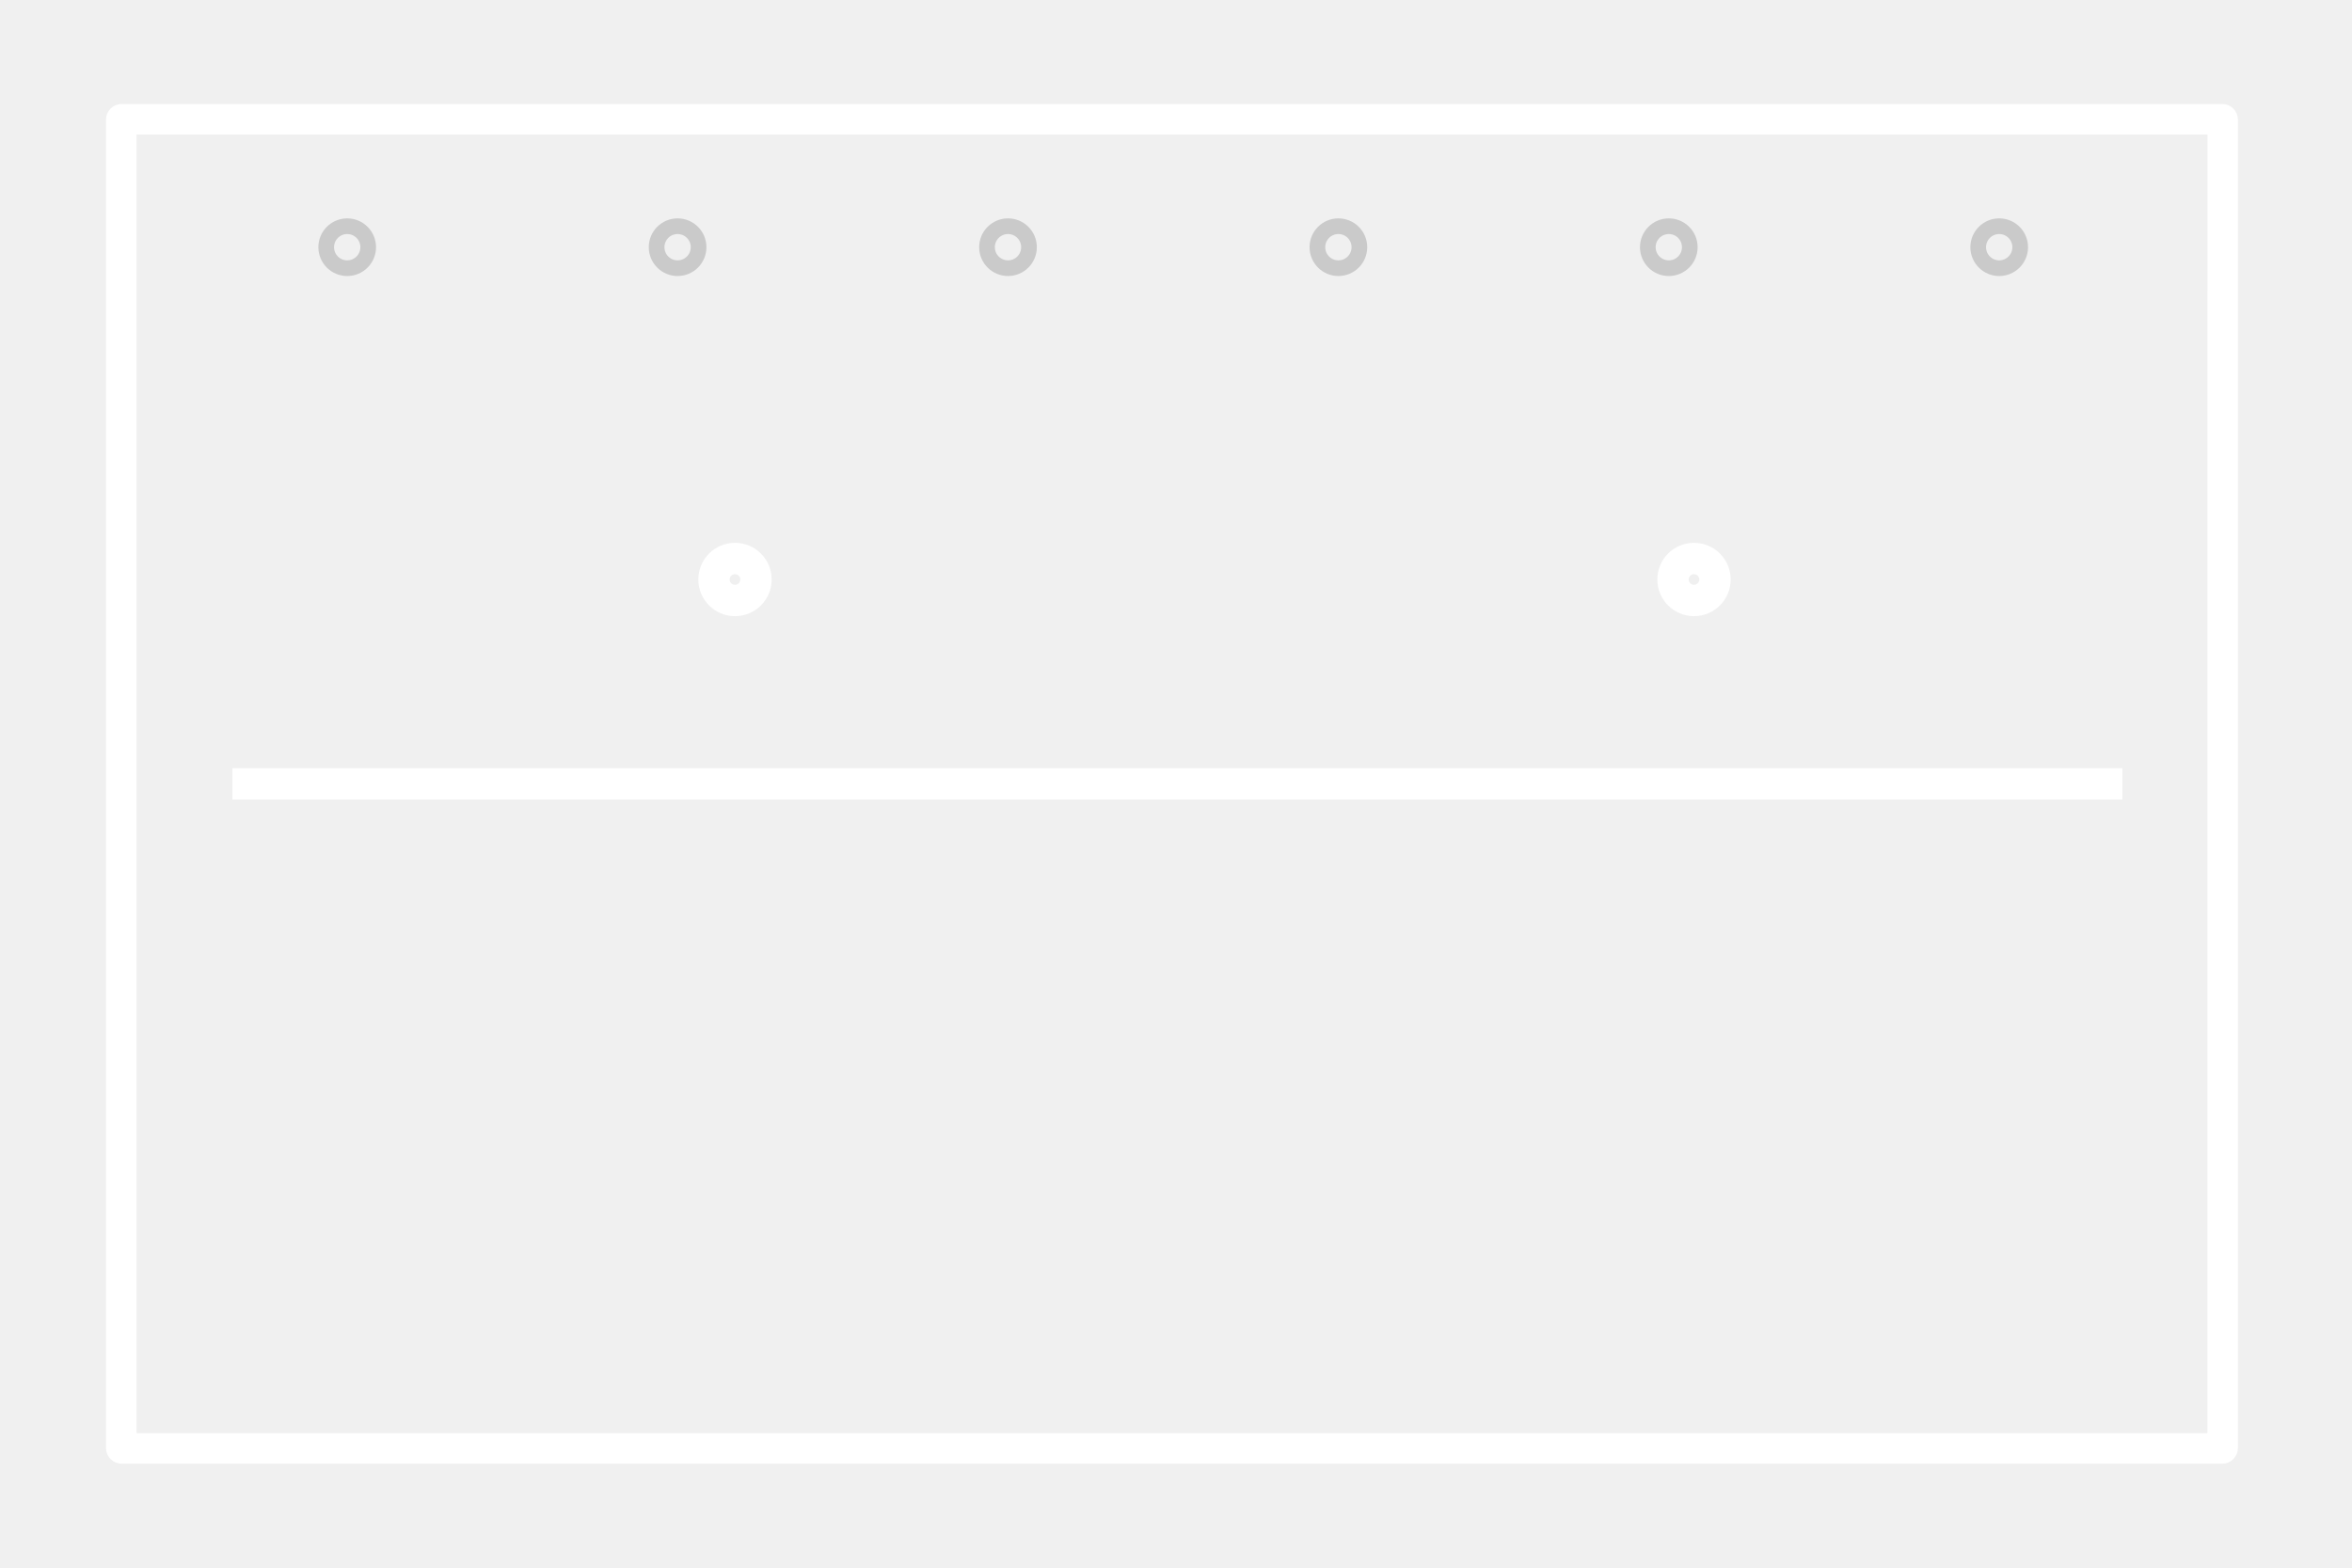
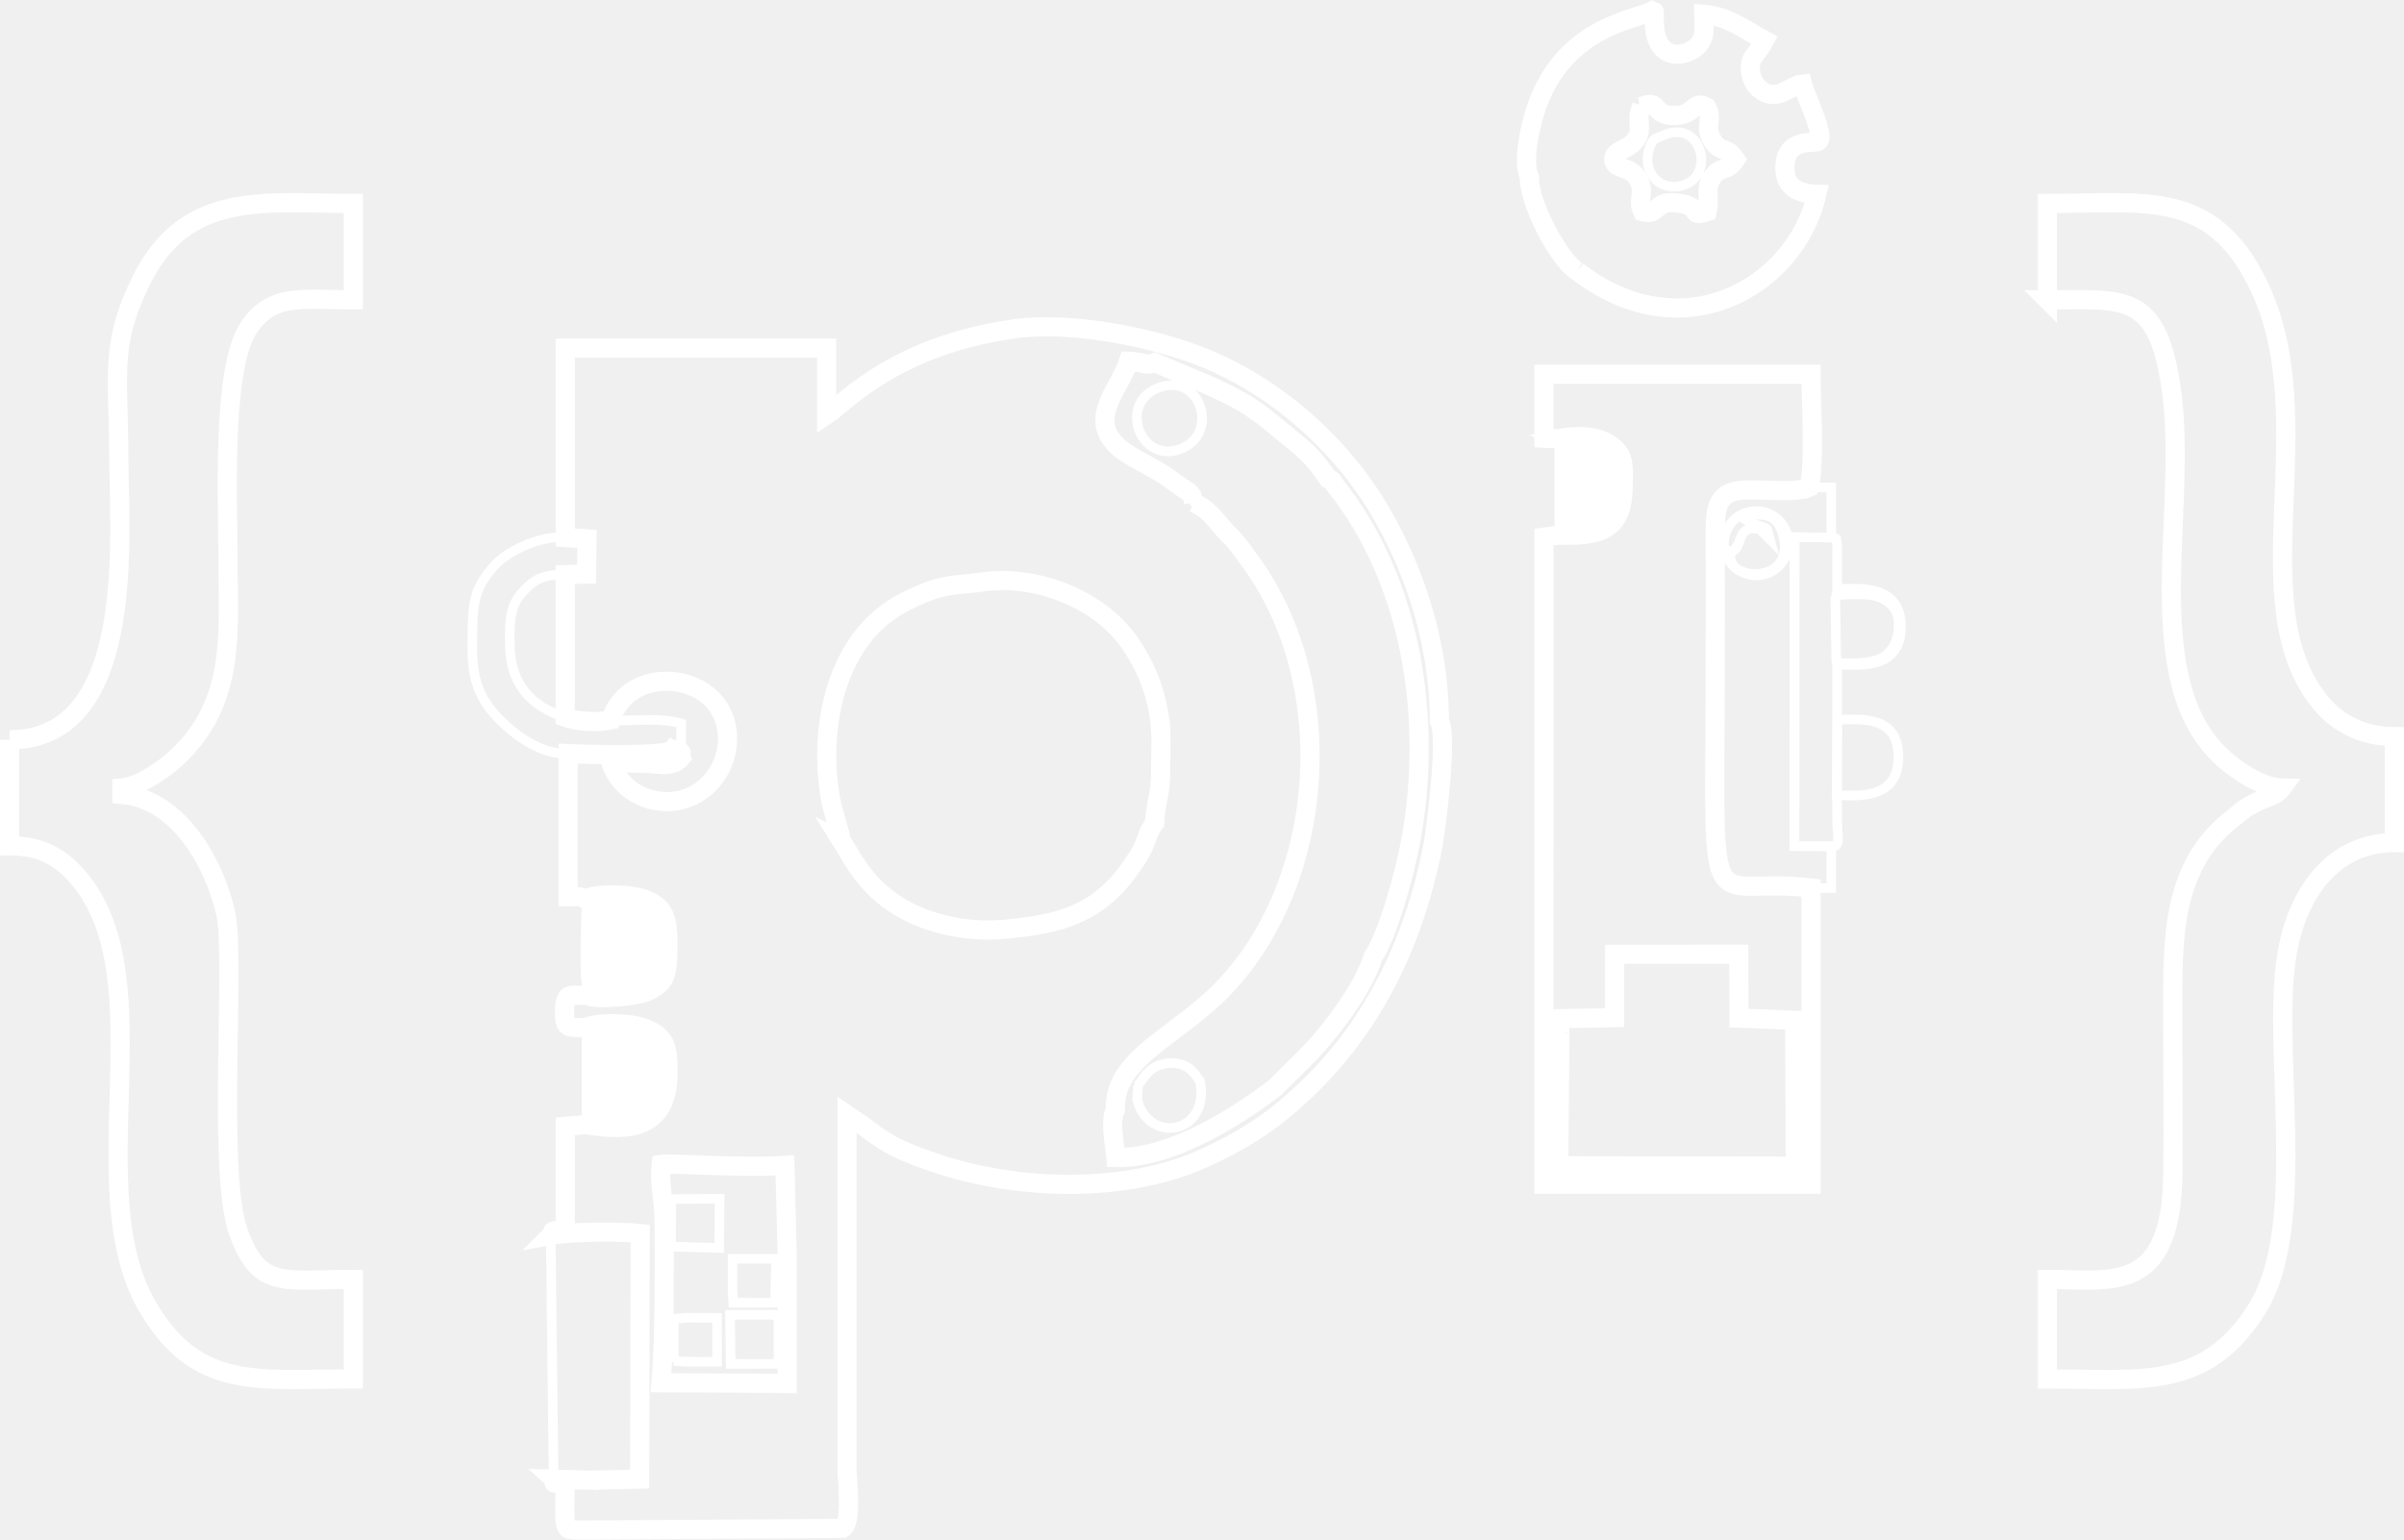
- <svg xmlns="http://www.w3.org/2000/svg" width="600" height="400" viewBox="0 0 158.75 105.833" id="svg8" version="1.1">
-   <defs id="defs4515" />
-   <path style="line-height:normal;font-variant-ligatures:normal;font-variant-position:normal;font-variant-caps:normal;font-variant-numeric:normal;font-variant-alternates:normal;font-feature-settings:normal;text-indent:0;text-align:start;text-decoration-line:none;text-decoration-style:solid;text-decoration-color:#000;text-transform:none;text-orientation:mixed;shape-padding:0;isolation:auto;mix-blend-mode:normal;stroke:#ffffff;stroke-opacity:1" d="M8.213 7.551c-.291-.001-.53.236-.529.527v89.676c-.001.291.238.53.529.529H149.994c.29-0.0.528-.239.527-.529V8.078c.001-.29-.237-.527-.527-.527zm0 .107h141.781c.233 0.0.419.187.418.42v89.676c.001.233-.185.422-.418.422H8.213c-.234.001-.421-.188-.42-.422V8.078c-.001-.234.186-.421.42-.42zm.473.84L8.684 8.5c-.002-0-.004-0-.006 0a.026.026 0 0 0-.002 0 .026.026 0 0 0-.004 0 .026.026 0 0 0-.002 0 .026.026 0 0 0 0 .002.026.026 0 0 0-.002 0 .026.026 0 0 0-.006.002.026.026 0 0 0-.002.002c-.003.002-.007.003-.01.006a.058.058 0 0 0-.004.004c-0.0 0.0 0.0.002 0 .002-0.0 0-.002-0-.002 0a.026.026 0 0 0 0 .002.026.026 0 0 0-.002 0 .026.026 0 0 0 0 .002.026.026 0 0 0-.002 0 .026.026 0 0 0 0 .002.026.026 0 0 0-.002.002.026.026 0 0 0-.002.002.026.026 0 0 0 0 .002.026.026 0 0 0-.002.002.026.026 0 0 0 0 .004.026.026 0 0 0 0 .002.026.026 0 0 0-.002.002.026.026 0 0 0 0 .006.026.026 0 0 0-.002.002.053.053 0 0 0 0 .004v88.731a.026.026 0 0 0 .002.002.026.026 0 0 0 0 .004.053.053 0 0 0 0 .004.026.026 0 0 0 .002.002.026.026 0 0 0 0 .002c0.0.001.001.003.002.004.001.003.001.005.002.008a.026.026 0 0 0 0 .002.026.026 0 0 0 .002.002.026.026 0 0 0 .002.002c.001.001.001.001.002.002l.002.002c.001.001.001.001.002.002l.002.002c.001.001.001.001.002.002 0.0 0.0.002-0.0.002 0 0.0 0-.001.002 0 .002a.026.026 0 0 0 .002.002c0.0 0.0.001-0.0.002 0a.026.026 0 0 0 0 .002.026.026 0 0 0 .002 0 .026.026 0 0 0 0 .002.026.026 0 0 0 .002 0 .026.026 0 0 0 .002 0 .026.026 0 0 0 0 .002.026.026 0 0 0 .004 0c.001 0.0.003-0.0.004 0a.026.026 0 0 0 0 .002c.001 0.0.001-0.0.002 0 .001 0.0.002.002.004.002a.026.026 0 0 0 .004 0 .053.053 0 0 0 .004 0H149.521c.001 0.0.001 0.0.002 0a.026.026 0 0 0 .006-.002l.012-.002a.026.026 0 0 0 .004-.002c.001-0.0.001-.002.002-.002.001-0.0.003.001.004 0a.026.026 0 0 0 .002-.002.026.026 0 0 0 0-.002.026.026 0 0 0 .002 0 .026.026 0 0 0 .002-.002.026.026 0 0 0 .002-.002.026.026 0 0 0 .002-.002c0-0-0-.002 0-.002a.026.026 0 0 0 .002 0 .026.026 0 0 0 .002-.002.026.026 0 0 0 .002-.002.026.026 0 0 0 0-.002.026.026 0 0 0 .002-.002.026.026 0 0 0 0-.002c.001-.001.004-.003.004-.004a.026.026 0 0 0 0-.002.026.026 0 0 0 0-.002v-.002c0-.002.002-.033.002-.074 0-.043-0-.105 0-.189 0-.168-0-.417 0-.742 0-.65-0-1.603 0-2.816 0-2.427-0-5.893 0-10.053 0-8.319.002-19.412.002-30.504 0-22.184 0-44.367 0-44.367a.026.026 0 0 0 0-.002.026.026 0 0 0-.002-.006.026.026 0 0 0 0-.002.026.026 0 0 0-.002 0v-.002a.026.026 0 0 0 0-.002c-0-.001 0-.001 0-.002a.026.026 0 0 0-.002-.002c-0-.001 0-.001 0-.002a.026.026 0 0 0-.002-.006.026.026 0 0 0-.002-.002.026.026 0 0 0-.002-.002v-.002c-0-0-.002 0-.002 0l-.002-.002v-.002c-0-0-.001 0-.002 0-.001-.001-.001-.001-.002-.002-0-0.0 0-.002 0-.002-.001-.001-.001-.001-.002-.002h-.004v-.002c-0-0-.004-.002-.006-.004a.026.026 0 0 0-.002-.002.026.026 0 0 0-.002 0 .026.026 0 0 0-.002 0 .026.026 0 0 0 0-.002.026.026 0 0 0-.004 0c-.001-0-.001 0-.002 0h-.002c-.003-0-.008-0-.012 0l.006-.002c-.001-0-140.834 0-140.838 0-.001-0-.001 0-.002 0zM149.572 97.297a.026.026 0 0 0 .002-.002.026.026 0 0 0 0-.002zM8.686 8.553s140.831-0 140.836 0a.026.026 0 0 0 .002.006.026.026 0 0 0 0 .002c0 .01-.002 22.178-.002 44.357-0 11.092 0 22.185 0 30.504-0 4.16 0 7.626 0 10.053-0 1.213 0 2.166 0 2.816-0.0.325 0.0.574 0 .742-0.0.084 0.0.147 0 .189-0.0.039 0.0.055 0 .059v.002c-0.0 0-.002-0-.002 0H8.689a.026.026 0 0 0-.002 0 .026.026 0 0 0 0-.002.026.026 0 0 0-.002 0 .026.026 0 0 0 0-.004V8.555a.026.026 0 0 0 0-.002z" id="rect4485" color="#000" font-weight="400" font-family="sans-serif" white-space="normal" overflow="visible" fill="#f0f0f0" stroke="#000" stroke-width="1.058" stroke-linejoin="round" />
-   <path id="path4492" d="M15.686 52.917H143.253" fill="none" stroke="#000" stroke-width="2.117" style="stroke:#ffffff;stroke-opacity:1" />
-   <circle r="1.417" cy="39.121" cx="49.609" id="path4494" fill="none" stroke="#000" stroke-width="2.117" stroke-linecap="round" stroke-linejoin="round" style="stroke:#ffffff;stroke-opacity:1" />
-   <circle r="1.417" cy="39.121" cx="114.338" id="path4494-6-4" fill="none" stroke="#000" stroke-width="2.117" stroke-linecap="round" stroke-linejoin="round" style="stroke:#ffffff;stroke-opacity:1" />
-   <circle r="1.417" cy="16.688" cx="23.435" id="path4494-4" fill="none" stroke="#cacaca" stroke-width="1.058" stroke-linecap="round" stroke-linejoin="round" />
-   <circle r="1.417" cy="16.688" cx="45.735" id="path4494-4-1" fill="none" stroke="#cacaca" stroke-width="1.058" stroke-linecap="round" stroke-linejoin="round" />
-   <circle r="1.417" cy="16.688" cx="68.036" id="path4494-4-4" fill="none" stroke="#cacaca" stroke-width="1.058" stroke-linecap="round" stroke-linejoin="round" />
-   <circle r="1.417" cy="16.688" cx="134.938" id="path4494-4-0" fill="none" stroke="#cacaca" stroke-width="1.058" stroke-linecap="round" stroke-linejoin="round" />
-   <circle r="1.417" cy="16.688" cx="112.637" id="path4494-4-6" fill="none" stroke="#cacaca" stroke-width="1.058" stroke-linecap="round" stroke-linejoin="round" />
-   <circle r="1.417" cy="16.688" cx="90.336" id="path4494-4-3" fill="none" stroke="#cacaca" stroke-width="1.058" stroke-linecap="round" stroke-linejoin="round" />
+ <svg xmlns="http://www.w3.org/2000/svg" id="svg2" height="56.444mm" width="88.105mm" version="1.1" viewBox="0 0 312.184 200">
+   <g id="layer1" stroke="#fff" transform="translate(112.77 -752.27)">
+     <g fill="none">
+       <g>
+         <g stroke-width="2.488">
+           <path id="path3363" d="m-3.542 861.44c-0.357-1.946-1.052-3.528-1.408-5.595-1.58-9.167 0.784-20.288 8.823-24.916 1.414-0.815 3.18-1.633 4.686-2.102 2.324-0.726 3.53-0.553 6.219-0.956 6.65-0.997 15.073 1.992 19.172 7.926 1.98 2.868 3.362 6.101 3.9 10.056 0.254 1.875 0.089 4.715 0.098 6.708 0.015 3.073-0.716 4.101-0.764 6.585-0.054 0.053-0.123 0.08-0.138 0.182l-0.511 0.865c-0.344 0.732-0.328 0.878-0.635 1.633-0.481 1.182-0.839 1.655-1.501 2.649-4.434 6.664-9.605 7.843-16.782 8.514-4.776 0.448-9.736-0.707-13.231-2.723-3.288-1.896-5.3-4.329-7.151-7.572l-0.779-1.255zm-7 54.146-0.01 16.406-1.934-0.029-14.435-0.077c0.502-6.029 0.404-14.876 0.384-21.256-0.01-2.694-0.675-4.37-0.363-7.12 1.052-0.161 10.882 0.513 16.062 0.144l0.295 11.931zm-25.434 28.966-4.9-0.135c0.586 0.545-0.9 0.533 1.508 0.533 0 1.306-0.102 2.95-0.048 4.197 0.087 1.998 0.266 1.866 2.268 1.881l33.809-0.218c1.282-0.784 0.551-6.343 0.551-8.124v-16.715-28.918c4.784 3.202 4.608 3.978 11.737 6.365 9.803 3.282 22.408 3.762 31.958 0.372 4.003-1.42 8.756-4.011 11.958-6.519 11.222-8.787 17.54-20.752 20.362-34.698 0.478-2.366 2.066-14.786 0.914-16.67 0.001-10.925-3.81-20.799-7.935-27.655-5.345-8.883-14.138-16.461-24.065-20.058-6.317-2.288-16.227-4.216-23.282-3.192-8.442 1.226-15.461 4.011-21.765 9.159-0.828 0.675-1.78 1.509-2.52 2.005v-8.675h-33.94v24.606l2.824 0.17-0.059 4.579-2.765 0.071v18.536c1.464 0.557 4.055 0.73 5.909 0.35 2.367-7.687 15.002-6.296 15.162 2.24 0.071 3.768-2.307 7.048-5.75 8.067-3.458 1.025-7.987-0.584-9.401-4.764 1.549 0.008 3.094 0.051 4.642 0.097 1.867 0.057 3.378 0.545 4.46-0.732-0.773-1.531 1.113-0.026-1.052-1.056-0.723 0.941-11.59 0.618-13.592 0.514v18.599c1.285 0 1.348-0.152 2.262 0.281 1.492-0.799 6.033-0.635 7.873 0.115 2.565 1.044 2.828 2.697 2.807 6.013-0.023 3.571-0.122 4.775-2.801 5.951-1.287 0.564-6.65 1.064-7.602 0.463-2.23 0-2.931-0.541-3.007 1.881-0.082 2.594 0.46 2.214 2.732 2.307 1.542-0.775 5.803-0.672 7.739 0.097 2.695 1.071 2.991 2.416 2.954 5.898-0.074 7.069-4.865 7.56-10.693 6.59l-2.639 0.231-0.002 13.544c-2.375 0-1.262-0.03-1.886 0.603 2.586-0.484 8.948-0.521 11.625-0.24l-0.083 31.909-6.265 0.14zm78.205-126.99c-0.245-1.488-0.337-1.029-2.936-2.985-2.103-1.583-5.156-2.777-6.741-4.154-4.312-3.739 0.18-7.749 1.239-11.223 0.978 0.032 0.828 0.108 1.702 0.222 0.032 0.006 0.815 0.338 1.694-0.046l6.942 2.913c6.072 2.746 6.763 3.774 11.13 7.293 2.141 1.726 2.8 2.542 4.457 4.878 0.816 0.32 0.314 0.123 0.986 0.967 9.961 12.531 12.576 30.352 9.747 45.971-0.777 4.298-3.013 12.382-4.889 15.142-1.401 4.416-5.823 10.153-9.091 13.395l-3.793 3.738c-4.023 3.007-12.828 9.107-20.535 8.967-0.158-1.78-0.812-4.771-0.073-6.187-0.207-6.084 6.189-8.751 12.079-13.931 14.96-13.156 17.817-40.449 5.413-57.376-0.448-0.636-1.033-1.407-1.629-2.189-0.746-0.981-1.02-1.047-1.807-1.955-1.274-1.473-2.05-2.655-3.894-3.44" />
+           <path id="path3365" d="m153.11 791.22c10.072 0 14.435-1.186 16.162 12.207 2.033 15.778-4.464 37.524 6.782 47.452 1.539 1.359 4.776 3.694 7.51 3.754-0.71 0.97-1.866 1.148-3.21 1.798-1.848 0.894-1.755 1.041-3.234 2.189-7.921 6.144-7.74 15.757-7.74 24.8 0 7.08 0.1 14.225 0.017 21.294-0.186 15.86-7.984 13.75-16.286 13.75v12.933c12.233 0 20.511 1.554 27.203-9.091 7.012-11.155 1.525-34.982 4.107-47.206 1.478-6.999 5.851-13.374 13.743-13.374v-13.767c-3.944 0-7.252-1.633-9.477-4.289-10.816-12.914 0.556-36.84-8.319-54.676-6.068-12.194-14.584-10.288-27.257-10.288v12.515z" />
+           <path id="path3367" d="m-111.53 848.37v13.768c4.197 0 6.84 1.545 9.244 4.522 10.675 13.22-0.146 40.06 8.603 55.225 6.414 11.119 14.4 9.506 26.788 9.506v-12.932c-8.994 0-12.275 1.453-14.969-6.306-2.726-7.847-0.285-35.69-1.615-41.356-1.575-6.717-6.236-14.733-13.451-15.333v-0.835c2.308-0.192 5.567-2.533 6.997-3.85 7.905-7.275 6.769-16.442 6.769-25.771 0-7.686-0.87-24.948 2.732-30.226 3.053-4.474 6.827-3.566 13.537-3.566v-12.515c-11.43 0-21.706-1.809-27.536 10.008-4.161 8.432-2.917 12.298-2.917 22.533 0 10.166 2.587 37.129-14.183 37.129" />
+           <path id="path3385" d="m89.603 809.26c2.266-0.481 4.995-0.424 6.694 0.759 1.948 1.356 1.756 2.644 1.712 5.58-0.084 5.624-3.035 6.334-8.405 6.178l-1.882 0.273-0.004 64.444v19.613h34.695l-0.001-27.155 0.001-11.339c-13.644-1.58-12.543 6.084-12.447-25.996 0.019-6.409 0.026-12.825 0.011-19.234-0.008-3.067-0.224-5.937 2.998-6.38 2.34-0.322 7.405 0.411 9.171-0.408 0.797-2.906 0.268-11.17 0.267-14.708h-34.695l0.001 8.297 1.886 0.077zm0.199 77.234-0.102-1.889 7.207-0.147v-8.222l16.119-0.013 0.023 8.301 7.239 0.289 0.081 18.941-30.719-0.051 0.152-17.21z" />
+         </g>
+         <g stroke-width="1.244">
+           <path id="path3393" d="m89.802 886.49-0.152 17.21 30.719 0.051-0.08-18.941-7.24-0.289-0.023-8.301-16.119 0.013v8.222l-7.207 0.147 0.102 1.889z" />
+           <path id="path3395" d="m114.3 820c-0.919-0.555-0.085 0.108-0.839-0.697 0.471-0.33 2.909-0.231 3.556 0.061 0.869 0.393 1.377 1.051 1.738 2.324 1.744 6.161-6.363 6.218-6.792 3.167-0.304-2.154-0.23-0.12 0.442-1.097 1.302-1.897-0.457 1.038 0.476-0.643 0.396-0.716 0.49-2.155 1.92-2.183 1.255-0.025 1.099 0.37 1.65 0.783l0.594 0.599c-0.489-1.799 0.072-1.152-1.644-1.848-0.895-0.363-0.497-0.1-1.102-0.466zm8.107 47.613 2.639 0.031v-5.448l-4.789-0.019 0.021-40.127 4.768 0.042v-6.497h-2.906c-1.767 0.82-6.831 0.087-9.171 0.408-3.222 0.443-3.005 3.313-2.998 6.38 0.015 6.41 0.009 12.826-0.011 19.234-0.096 32.079-1.197 24.415 12.447 25.996" />
+           <path id="path3397" d="m-40.875 944.42 4.9 0.135 6.265-0.139 0.083-31.91c-2.677-0.282-9.039-0.245-11.625 0.24l0.378 31.675z" />
+         </g>
+         <path id="path3399" d="m100.42 766.1c2.485-1.009 1.239 1.179 4.263 1.174 2.721-0.004 2.361-2.087 4.158-1.086 0.962 1.617-0.423 2.515 0.812 4.399 1.069 1.632 1.767 0.606 2.959 2.392-1.129 1.688-1.714 0.777-2.842 2.082-1.262 1.459-0.399 2.924-0.843 4.706-2.484 0.81-0.584-0.579-3.469-1.072-3.622-0.62-2.555 1.68-4.917 1.074-0.84-1.668 0.575-2.498-0.747-4.457-1.05-1.557-2.953-0.949-3.017-2.354-0.05-1.092 1.768-1.267 2.639-2.244 1.45-1.628 0.089-2.738 1.005-4.614zm-8.355 21.395c13.559 10.495 28.272 2.166 31.103-9.991-2.403-0.054-4.148-0.918-4.148-3.397 0-2.642 1.491-3.349 4.058-3.392 1.644-0.001-1.464-6.122-1.795-7.543-1.619 0.135-3.573 2.825-5.94 0.283-0.563-0.604-1.039-1.997-0.716-3.13 0.261-0.913 0.945-1.283 1.753-2.81-2.363-1.25-4.644-3.122-7.919-3.394 0 1.644 0.275 2.625-0.445 3.703-1.222 1.829-5.965 3.053-5.965-2.952 0-1.895 0.101-0.729-0.377-1.13-2.417 1.161-11.749 2.179-15.138 13.147-0.585 1.896-1.628 6.21-0.701 8.457 0 3.643 4.066 10.962 6.23 12.147" stroke-width="2.488" />
+       </g>
+       <path id="path3401" d="m-17.964 923.06 6.285-0.004 0.003 6.384-6.205-0.001-0.083-6.378zm-7.315 0.531 1.748-0.153 3.864 0.021 0.018 1.5-0.004 4.198-3.875-0.004-1.757-0.099 0.006-5.465zm7.642-7.807 5.654-0.004-0.148 5.713-5.42-0.004-0.089-1.431 0.003-4.274zm-7.975-7.748 6.286-0.046-0.051 6.397-6.247-0.174 0.011-6.177zm13.127 23.925 1.934 0.029 0.01-16.406-0.295-11.931c-5.18 0.37-15.01-0.305-16.062-0.144-0.313 2.75 0.354 4.425 0.363 7.12 0.019 6.38 0.118 15.226-0.384 21.256l14.435 0.077z" stroke-width=".351" />
+       <path id="path3403" d="m37.377 802.77c5.47-2.43 8.228 5.287 3.66 7.593-5.362 2.706-8.765-5.325-3.66-7.593zm5.703 90c1.259 6.813-6.597 8.188-8.173 2.396l0.11-1.883c0.892-1.278 1.69-2.611 3.698-2.869 2.567-0.33 3.596 1.133 4.365 2.356zm-11.012 3.681c-0.739 1.416-0.085 4.407 0.073 6.187 7.707 0.14 16.512-5.96 20.535-8.967l3.793-3.738c3.268-3.241 7.69-8.979 9.091-13.395 1.876-2.76 4.112-10.844 4.889-15.142 2.829-15.619 0.214-33.44-9.747-45.971-0.672-0.844-0.17-0.648-0.986-0.967-1.657-2.336-2.317-3.152-4.457-4.878-4.367-3.519-5.058-4.547-11.13-7.293l-6.942-2.913c-0.878 0.385-1.661 0.052-1.694 0.046-0.873-0.114-0.724-0.19-1.702-0.222-1.059 3.474-5.551 7.484-1.239 11.223 1.586 1.377 4.639 2.571 6.741 4.154 2.598 1.957 2.691 1.498 2.936 2.985 1.844 0.786 2.62 1.967 3.894 3.44 0.788 0.909 1.062 0.974 1.807 1.955 0.595 0.782 1.18 1.553 1.629 2.189 12.404 16.926 9.547 44.219-5.413 57.376-5.89 5.179-12.286 7.847-12.079 13.931" />
+       <path id="path3405" d="m-38.991 850.17c2.002 0.103 12.869 0.427 13.592-0.514 2.165 1.03 0.279-0.476 1.052 1.056l0.037-4.462c-2.745-0.816-6.066-0.257-9.148-0.447-1.855 0.38-4.446 0.207-5.91-0.35-4.072-1.289-7.043-3.975-7.181-9.103-0.081-3.005-0.027-5.276 1.415-6.913 1.545-1.754 2.595-2.551 5.766-2.52l2.765-0.072 0.059-4.579-2.824-0.17c-3.436-0.324-7.755 1.94-9.326 3.781-2.72 3.188-2.709 4.832-2.746 10.463-0.032 4.743 1.263 7.104 3.675 9.525 1.878 1.886 5.311 4.479 8.774 4.304" stroke-width="1.244" />
+       <path id="path3407" d="m125.69 838.26-0.122-8.56m-0.522 32.496c1.235 0.293 0.797-1.403 0.772-2.833-0.023-1.267-0.009-2.526-0.046-3.792l0.032-9.805-0.004-7.166c2.288 0 8.289 0.964 8.289-4.903 0-5.811-5.939-4.902-8.289-4.902l0.009-5.67c-0.243-1.163 0.255-0.747-0.765-1.034l-4.768-0.042-0.021 40.127 4.789 0.019z" stroke-width="1.244" />
+       <path id="path3409" d="m-33.458 845.8c3.082 0.189 6.403-0.369 9.148 0.447l-0.037 4.462c-1.081 1.277-2.592 0.789-4.46 0.732-1.548-0.047-3.093-0.089-4.642-0.097 1.413 4.18 5.943 5.789 9.401 4.764 3.443-1.02 5.822-4.299 5.75-8.067-0.16-8.537-12.796-9.927-15.161-2.24" />
+     </g>
+     <g fill="#fff" fill-rule="evenodd">
+       <path id="path3411" d="m-36.727 869.05c0 3.214-0.497 9.819 0.275 12.542 0.952 0.601 6.315 0.102 7.602-0.463 2.68-1.176 2.779-2.38 2.801-5.951 0.021-3.316-0.242-4.969-2.807-6.013-1.84-0.75-6.381-0.914-7.872-0.115" />
+       <path id="path3413" d="m-36.727 885.78v12.585c5.828 0.971 10.619 0.479 10.693-6.591 0.036-3.481-0.259-4.826-2.954-5.897-1.935-0.769-6.197-0.872-7.739-0.097" />
+       <path id="path3415" d="m89.603 821.77c5.37 0.156 8.321-0.554 8.405-6.178 0.045-2.936 0.236-4.224-1.712-5.58-1.699-1.183-4.427-1.24-6.694-0.759v12.517z" />
+     </g>
+     <g fill="none">
+       <path id="path3417" d="m103.26 769.84c4.795-2.085 6.597 4.707 3.031 6.305-3.097 1.387-5.931-1.234-4.902-4.514 0.465-1.483 0.804-1.326 1.872-1.791zm-6.488 3.115c0.065 1.405 1.966 0.797 3.017 2.354 1.321 1.959-0.094 2.79 0.747 4.457 2.361 0.606 1.294-1.694 4.917-1.074 2.885 0.493 0.985 1.883 3.469 1.072 0.444-1.782-0.418-3.247 0.843-4.706 1.128-1.305 1.713-0.394 2.842-2.082-1.192-1.785-1.891-0.76-2.959-2.392-1.235-1.884 0.151-2.782-0.812-4.399-1.796-1.002-1.437 1.081-4.158 1.086-3.024 0.006-1.778-2.183-4.263-1.174-0.915 1.876 0.445 2.986-1.005 4.614-0.87 0.978-2.689 1.152-2.639 2.244" />
+       <path id="path3419" d="m125.78 855.57c2.226 0 7.953 0.811 7.979-4.899 0.026-5.72-5.204-4.907-7.948-4.907l-0.031 9.805z" stroke-width="1.244" />
+       <path id="path3421" d="m133.15 831.43c-1.548-2.231-4.326-1.864-7.575-1.734l0.122 8.56c2.873 0.154 5.133 0.044 6.446-1.041 0.964-0.798 1.686-2.277 1.496-4.413-0.041-0.467-0.167-0.908-0.489-1.371" />
+       <g stroke-width="1.244">
+         <path id="path3423" d="m37.377 802.77c-5.106 2.268-1.702 10.299 3.66 7.593 4.568-2.306 1.81-10.022-3.66-7.593" />
+         <path id="path3425" d="m35.016 893.28-0.11 1.883c1.577 5.792 9.432 4.417 8.173-2.396-0.769-1.223-1.798-2.686-4.365-2.356-2.008 0.258-2.806 1.591-3.698 2.869" />
+         <path id="path3427" d="m-17.881 929.44 6.205 0.001-0.003-6.384-6.285 0.004 0.083 6.378z" />
+         <path id="path3429" d="m103.26 769.84c-1.068 0.465-1.406 0.308-1.872 1.791-1.028 3.28 1.806 5.901 4.902 4.514 3.567-1.599 1.764-8.39-3.031-6.305" />
+         <path id="path3431" d="m-25.624 914.21 6.247 0.174 0.051-6.397-6.286 0.046-0.011 6.177z" />
+         <path id="path3433" d="m-25.286 929.06 1.757 0.099 3.875 0.004 0.004-4.198-0.018-1.5-3.864-0.021-1.748 0.153-0.006 5.465z" />
+         <path id="path3435" d="m-17.64 920.06 0.089 1.431 5.42 0.004 0.148-5.713-5.654 0.004-0.003 4.274z" />
+         <path id="path3437" d="m115.29 818.65c2.31 0 4.184 1.873 4.184 4.184 0 2.31-1.874 4.184-4.184 4.184-2.31 0-4.184-1.874-4.184-4.184 0-2.31 1.874-4.184 4.184-4.184" />
+       </g>
+     </g>
+   </g>
</svg>
